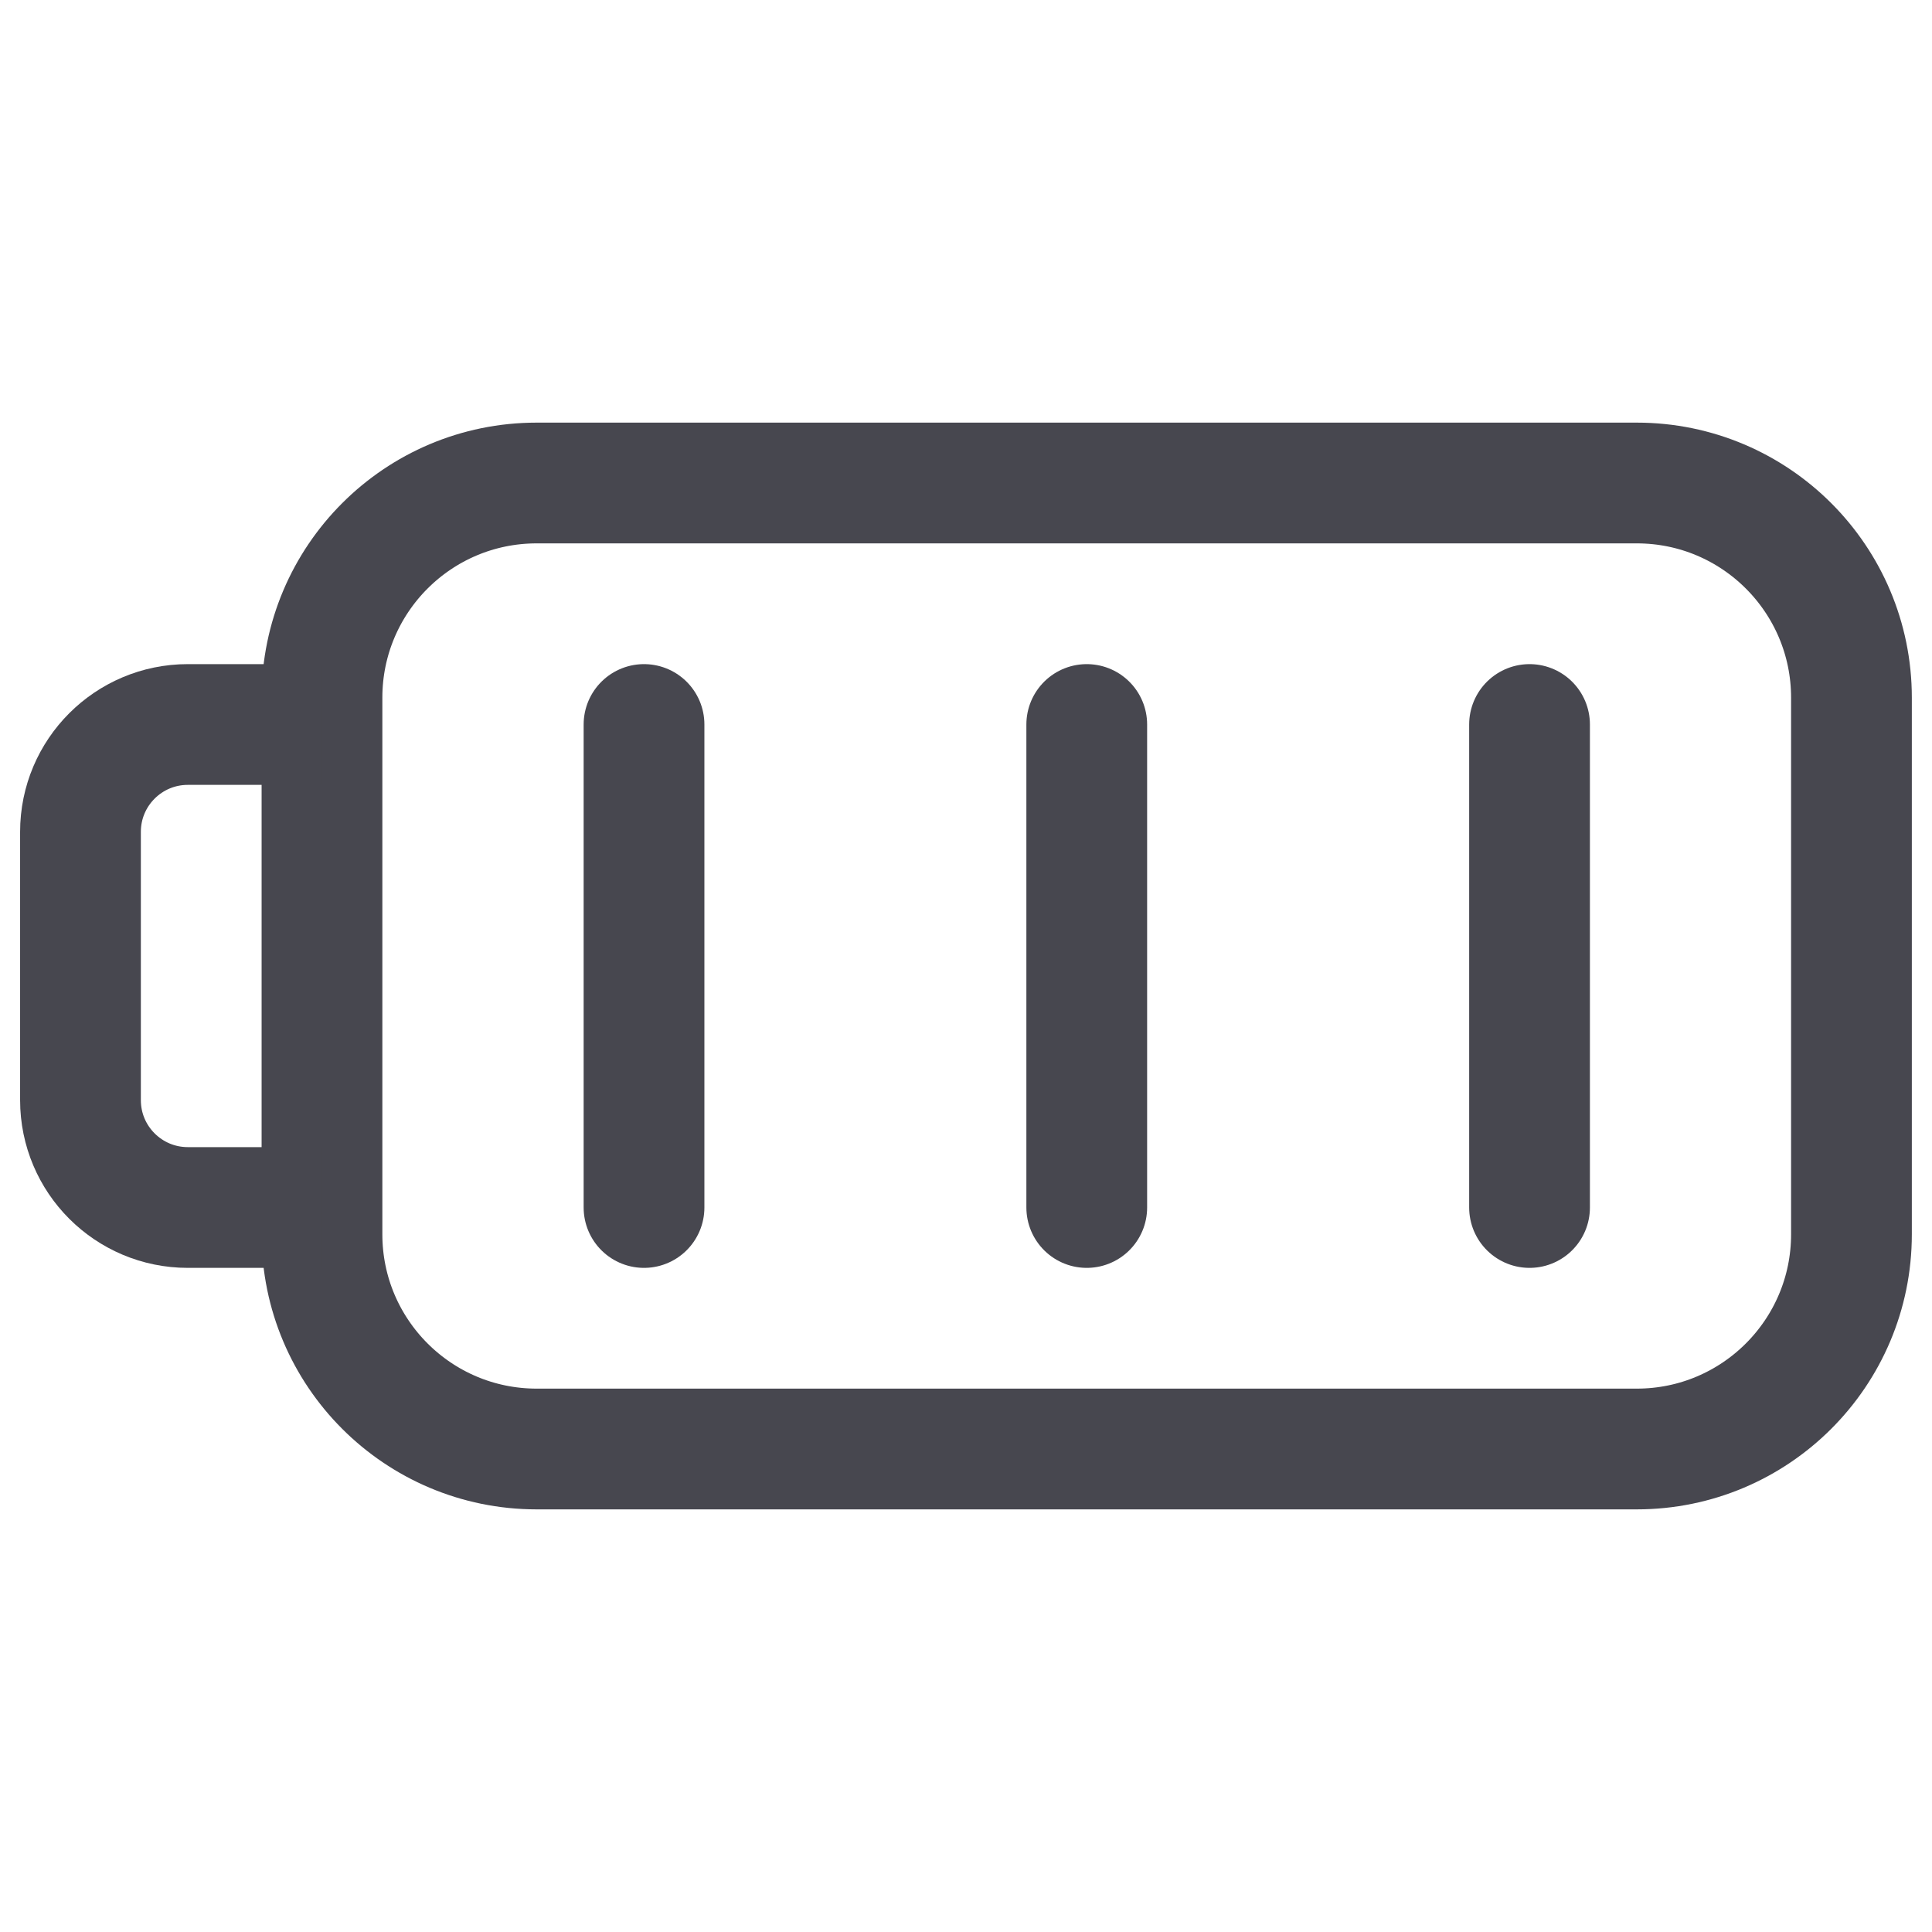
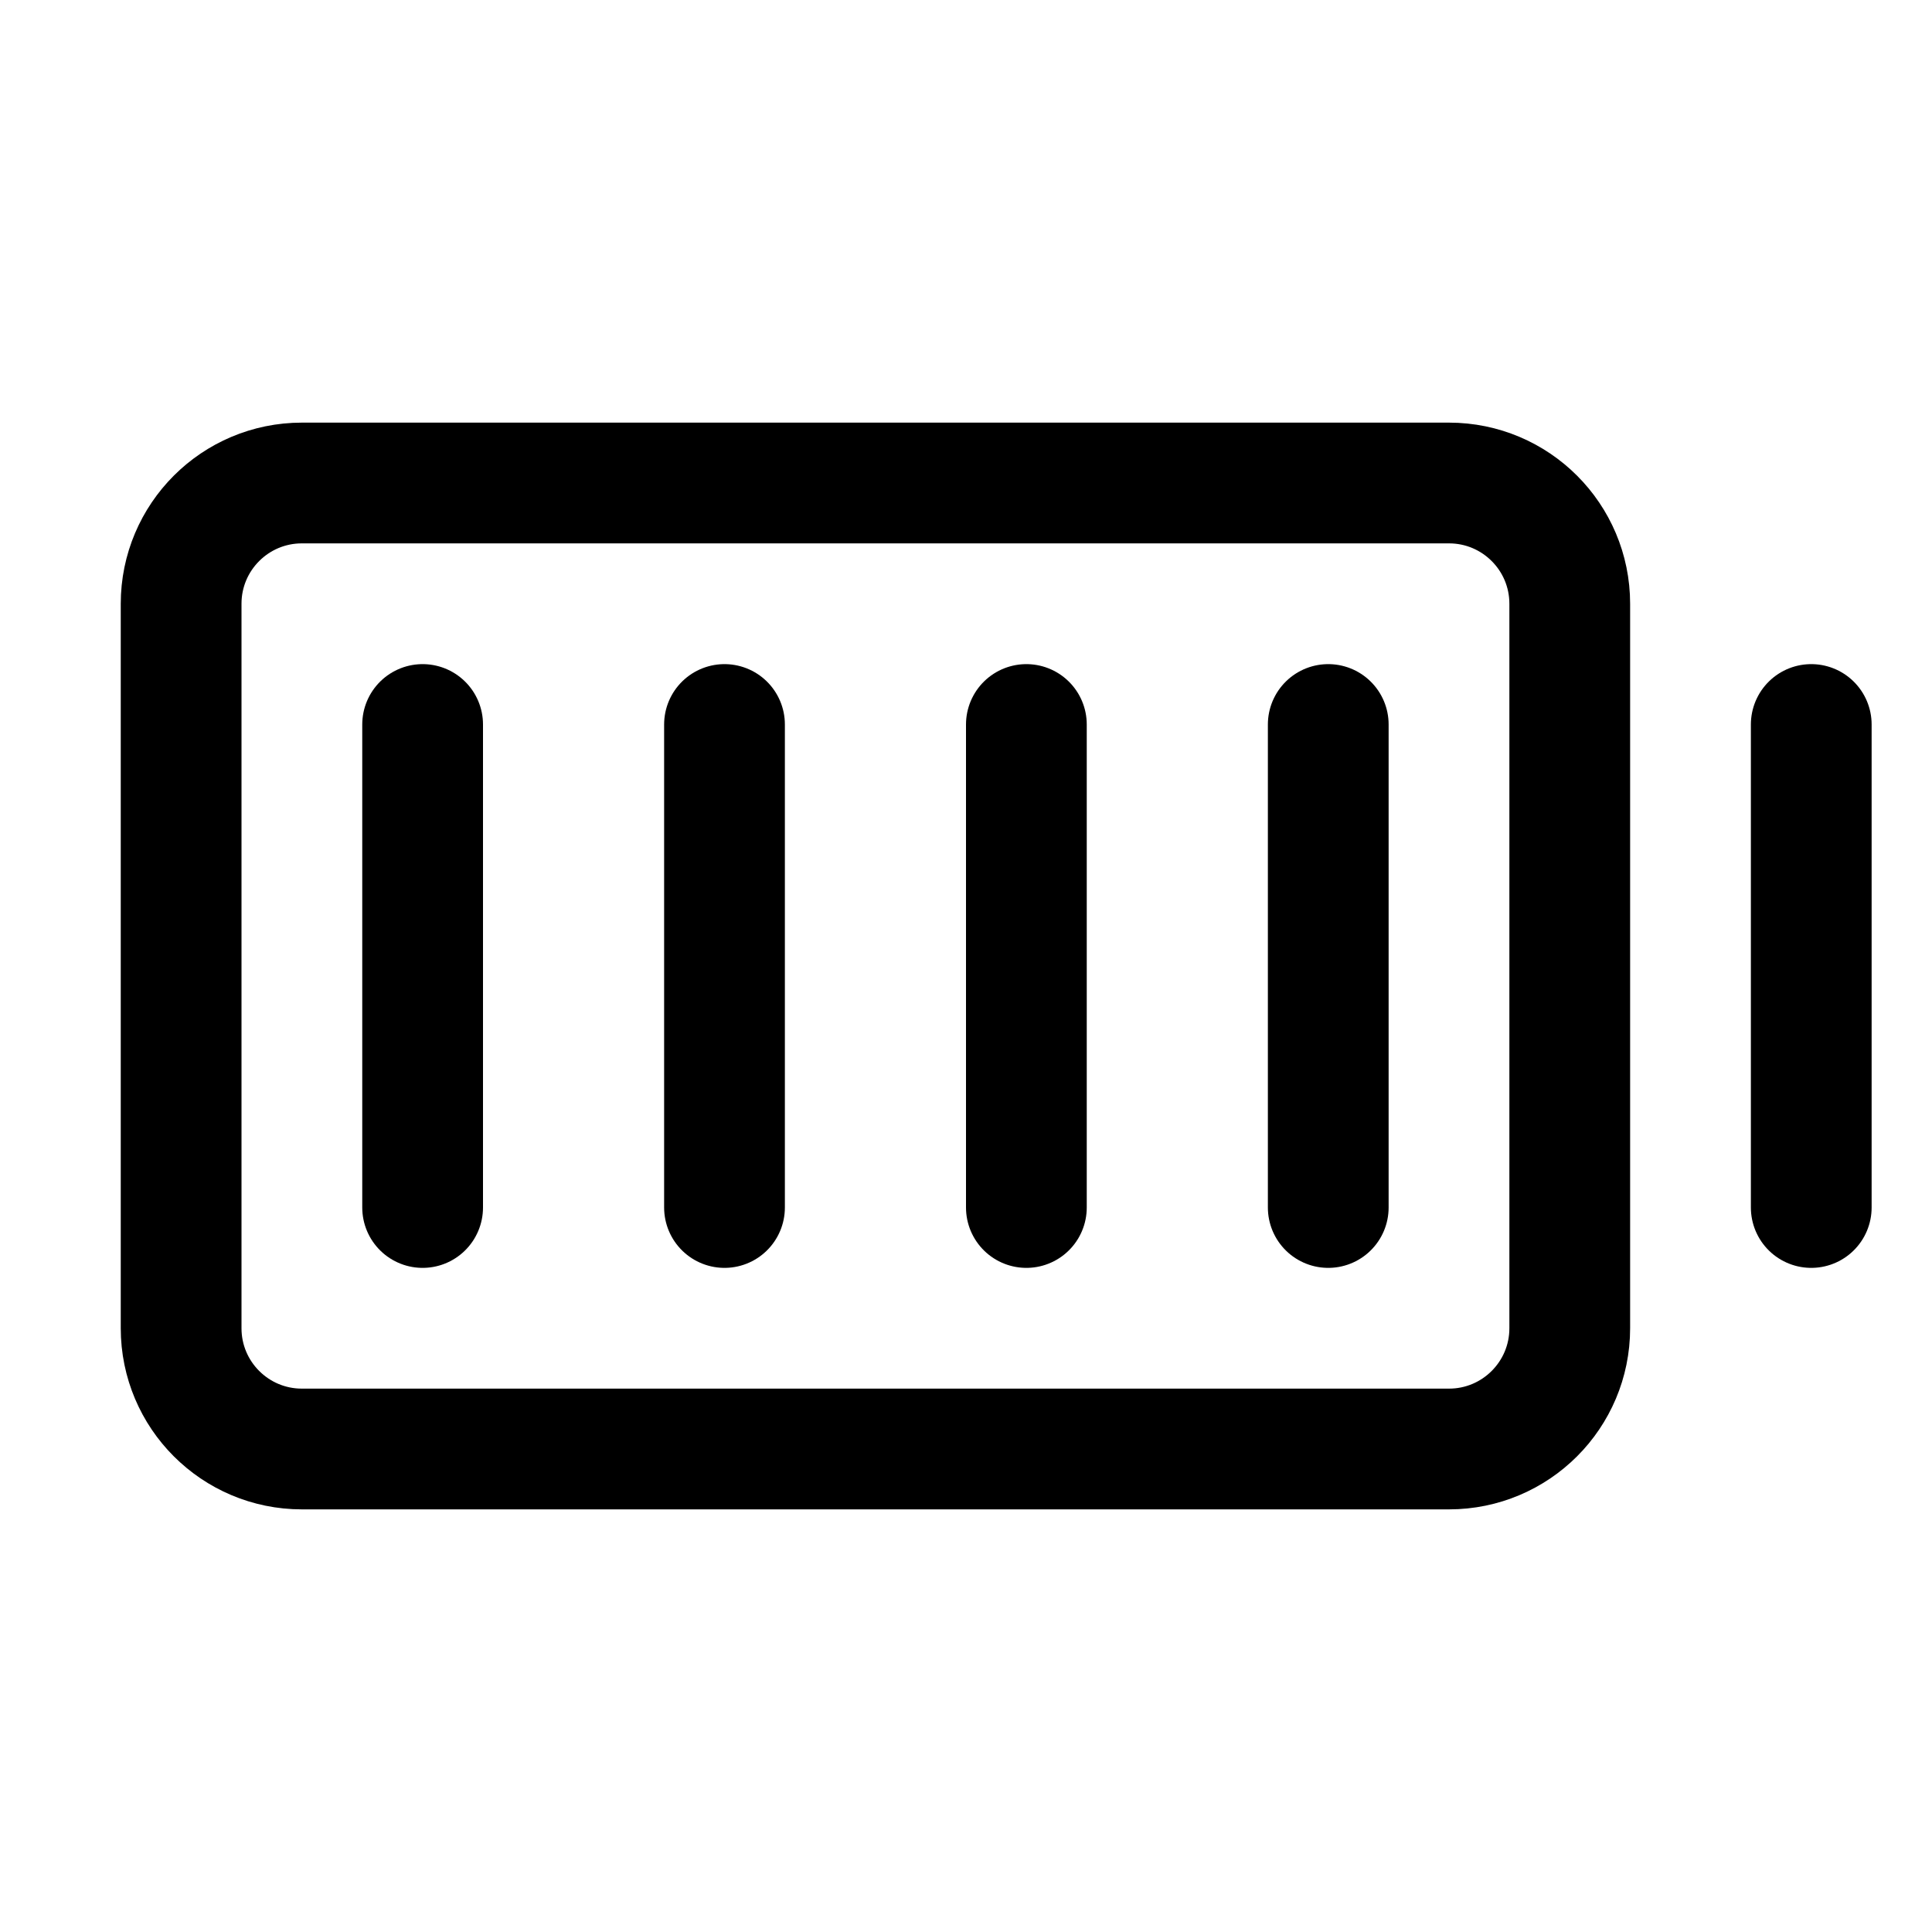
- <svg xmlns="http://www.w3.org/2000/svg" width="32" height="32" viewBox="0 0 32 32" fill="none">
-   <rect x="5.333" y="8" width="25.333" height="16" rx="3.556" stroke="#47474F" stroke-width="2" />
-   <path d="M5.333 12H3.111C2.129 12 1.333 12.796 1.333 13.778V18.222C1.333 19.204 2.129 20 3.111 20H5.333" stroke="#47474F" stroke-width="2" />
-   <path d="M10.667 12V20" stroke="#47474F" stroke-width="2" stroke-linecap="round" />
-   <path d="M18 12V20" stroke="#47474F" stroke-width="2" stroke-linecap="round" />
-   <path d="M25.334 12V20" stroke="#47474F" stroke-width="2" stroke-linecap="round" />
+ <svg xmlns="http://www.w3.org/2000/svg" width="24" height="24" viewBox="0 0 24 24" fill="none">
+   <path d="M16.5 9v6m-3.75-6v6M9 9v6M5.25 9v6M22.5 9v6M3.75 6H18a1.5 1.5 0 0 1 1.5 1.5v9A1.5 1.5 0 0 1 18 18H3.75a1.5 1.5 0 0 1-1.5-1.5v-9A1.5 1.5 0 0 1 3.75 6Z" stroke="#000" stroke-width="1.5" stroke-linecap="round" stroke-linejoin="round" />
</svg>
